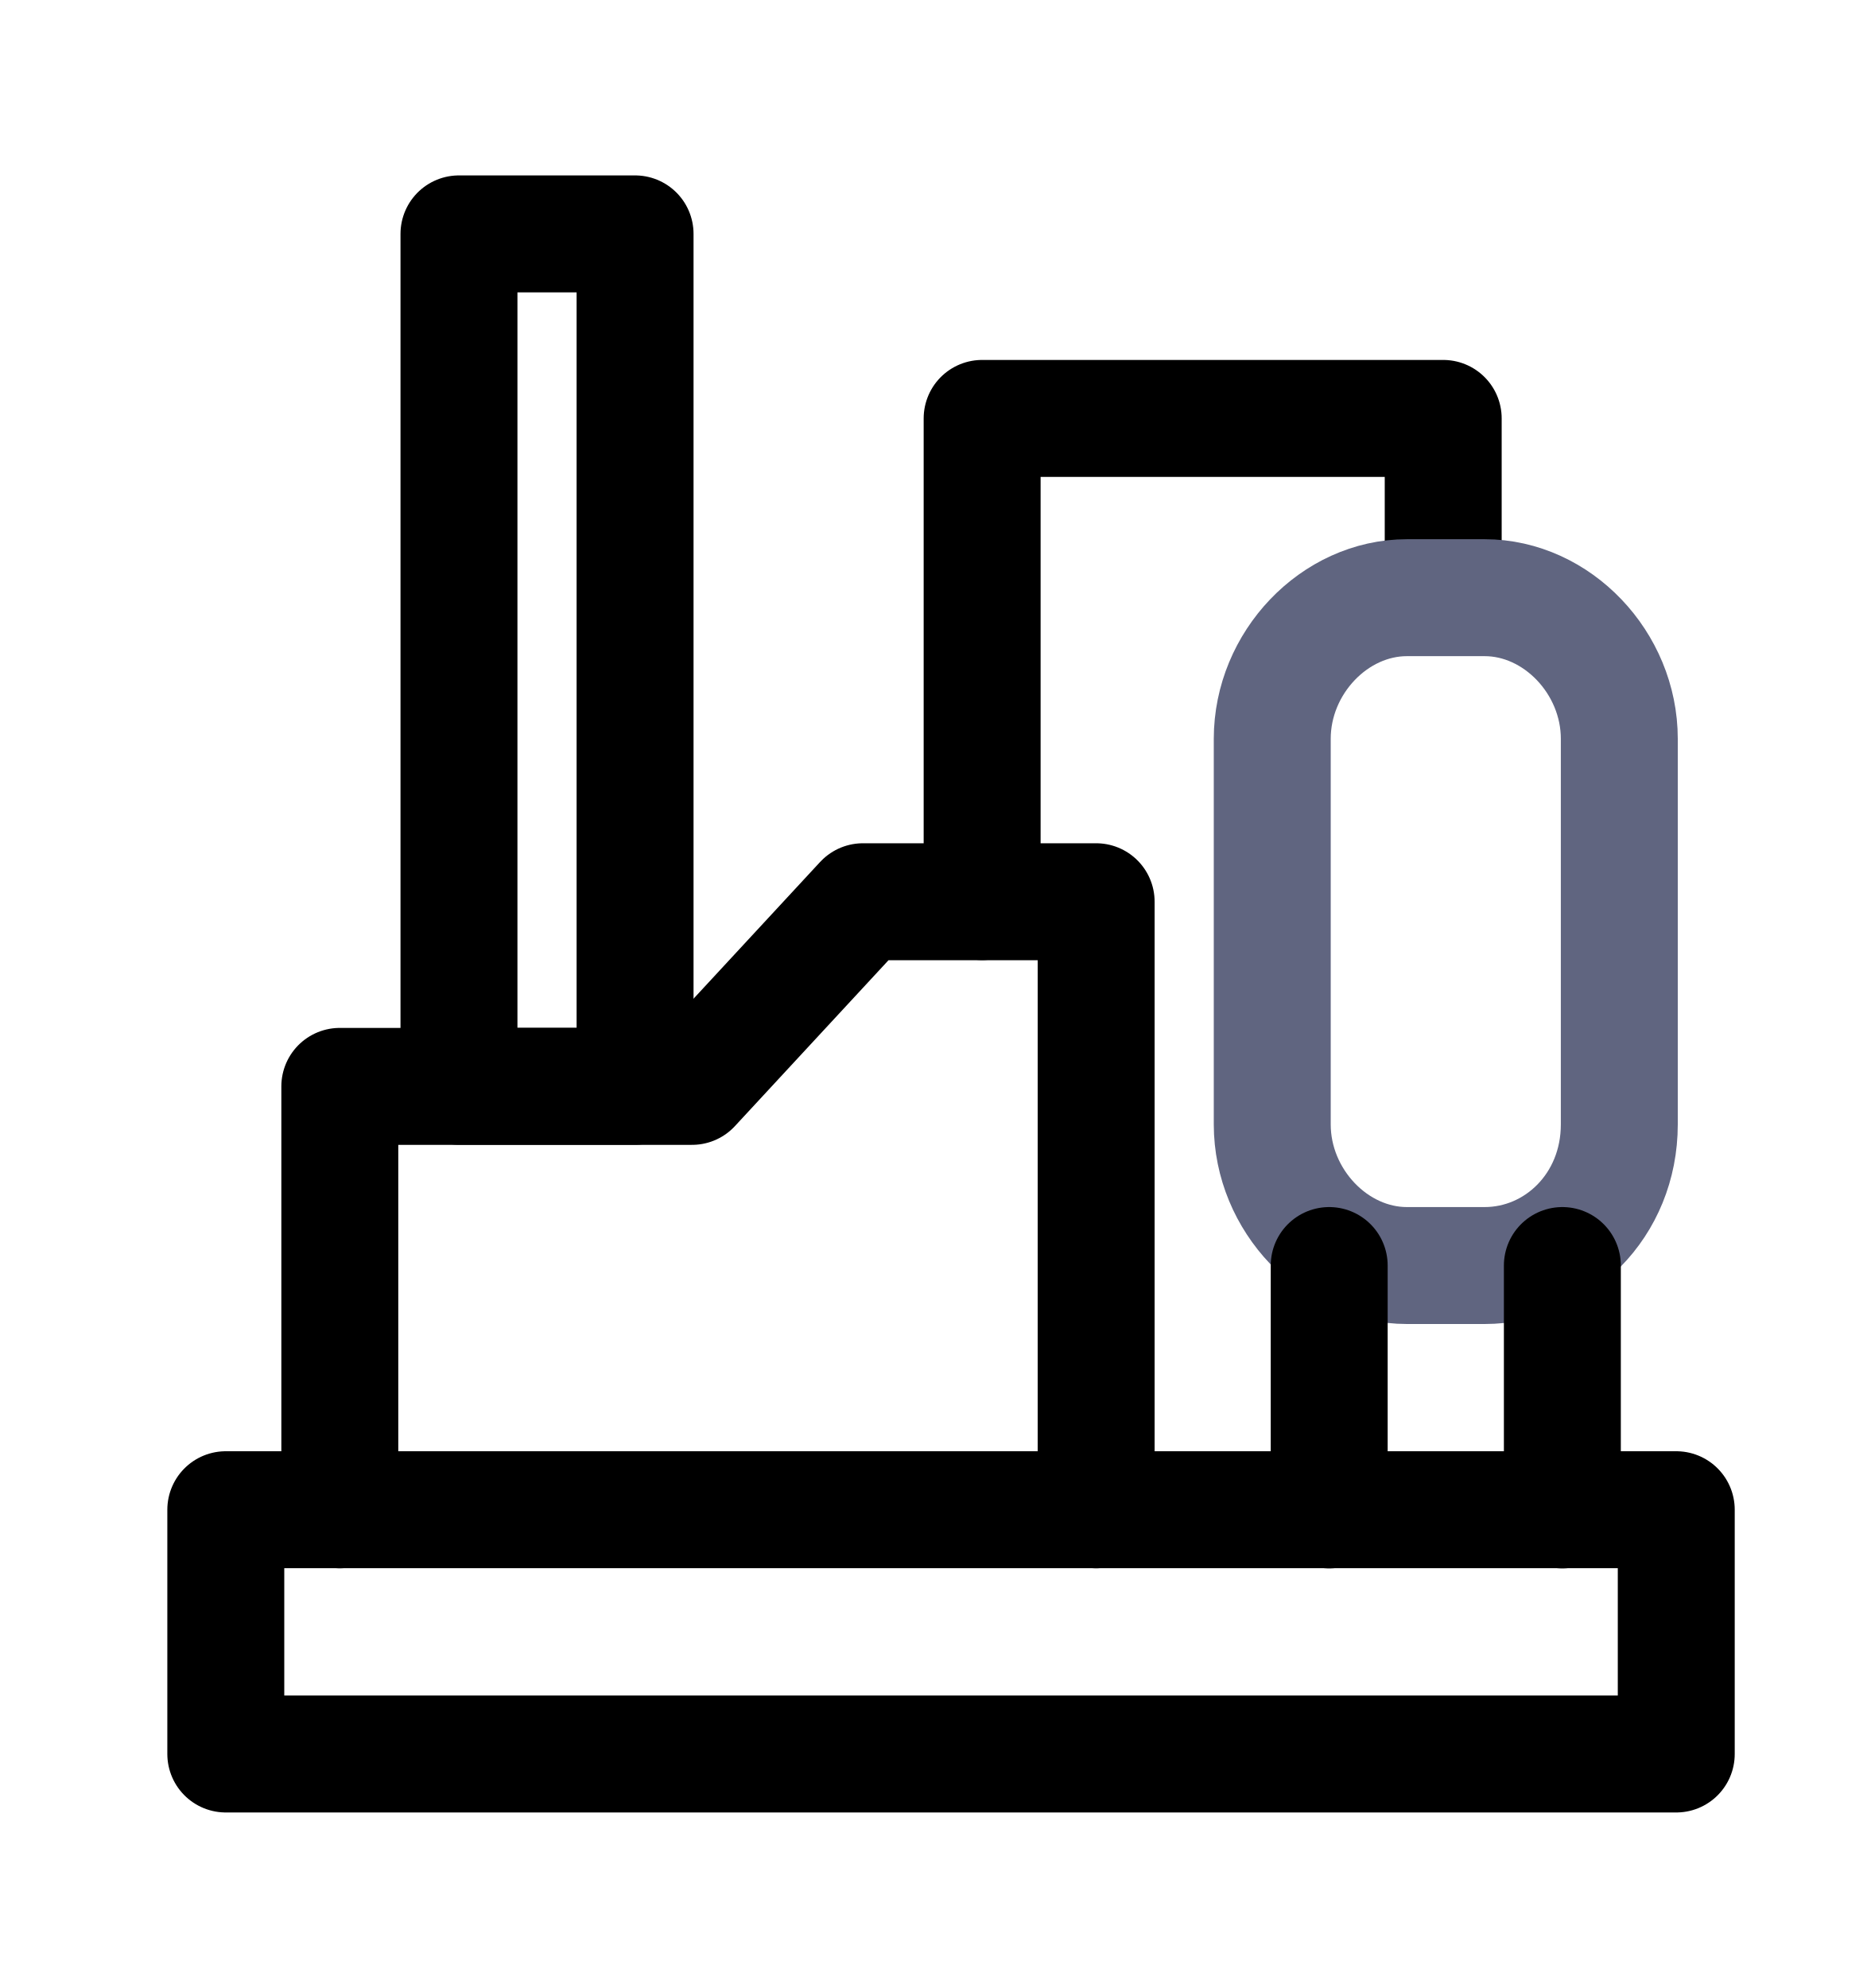
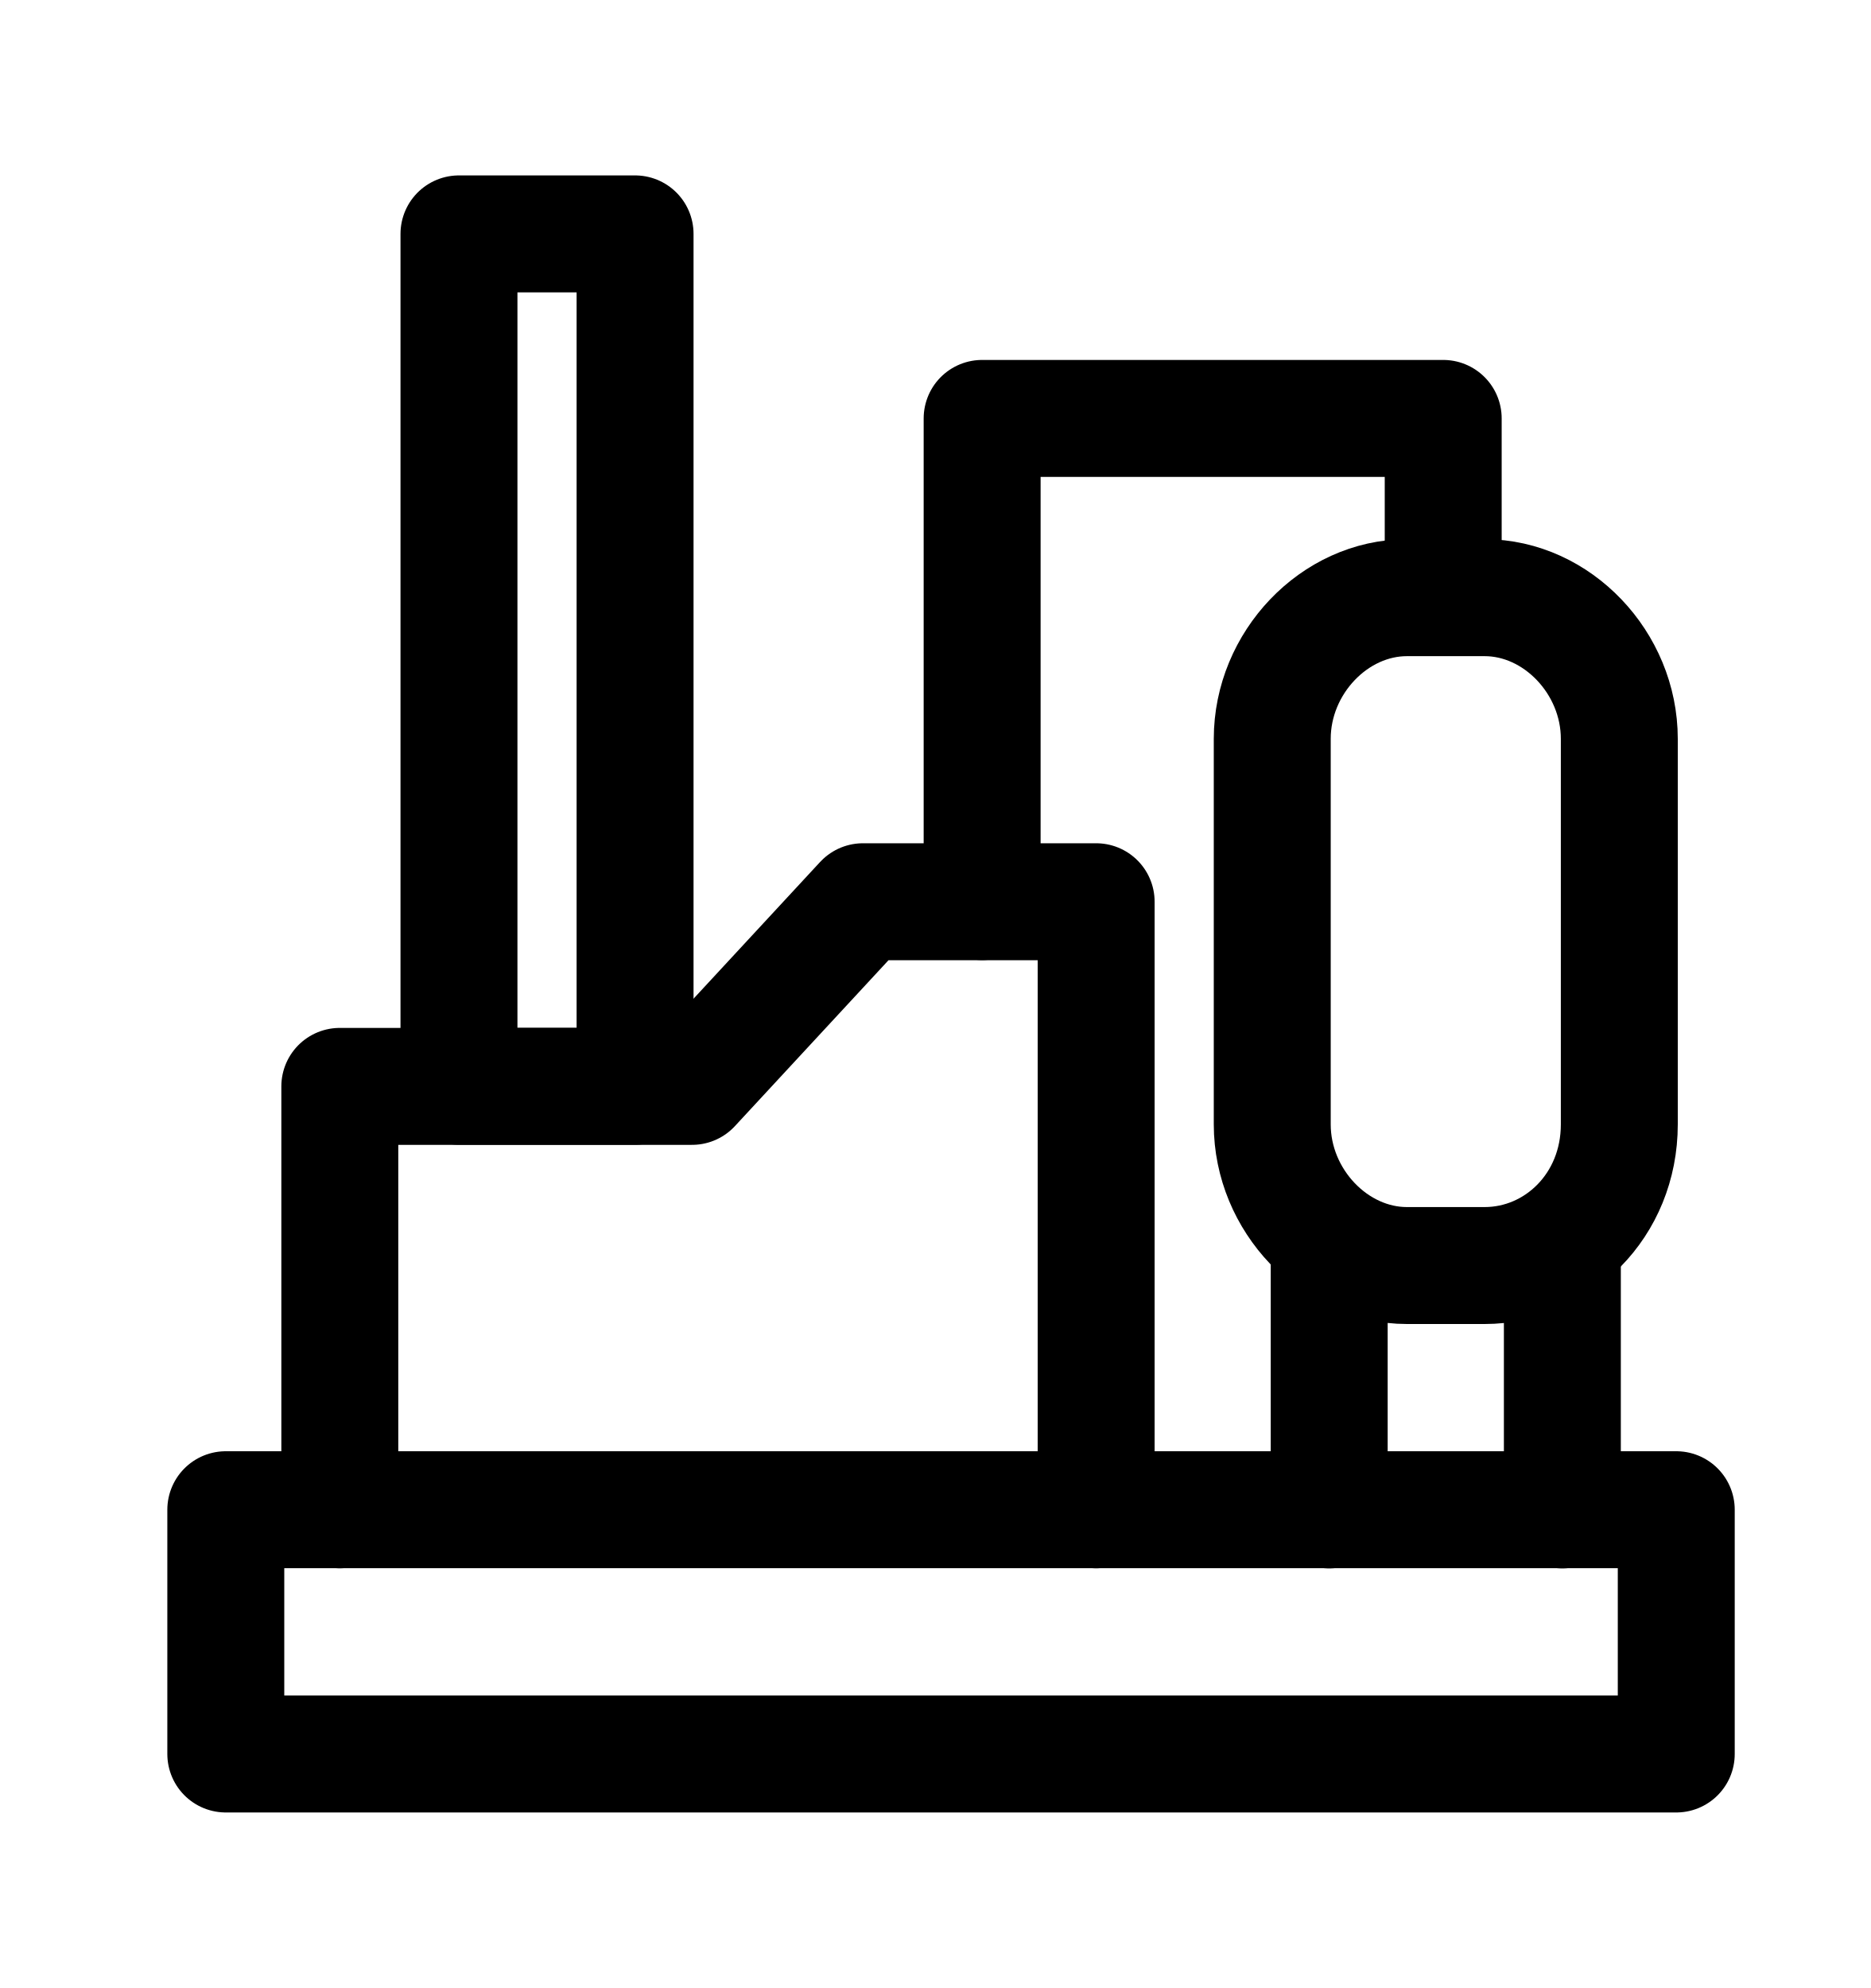
<svg xmlns="http://www.w3.org/2000/svg" width="16" height="17" viewBox="0 0 16 17" fill="none">
  <path d="M2.906 12.911V9.29H5.918L7.38 7.711H9.374V12.911" stroke="currentColor" stroke-miterlimit="10" stroke-linecap="round" stroke-linejoin="round" />
  <path d="M14.335 12.91H1.931V14.999H14.335V12.91Z" stroke="currentColor" stroke-miterlimit="10" stroke-linecap="round" stroke-linejoin="round" />
  <path d="M5.431 2H3.925V9.289H5.431V2Z" stroke="currentColor" stroke-miterlimit="10" stroke-linecap="round" stroke-linejoin="round" />
  <path d="M8.399 7.71V3.578H12.342V5.11" stroke="currentColor" stroke-miterlimit="10" stroke-linecap="round" stroke-linejoin="round" />
-   <path d="M12.696 10.822H12.032C11.412 10.822 10.88 10.265 10.88 9.615V6.318C10.88 5.668 11.412 5.111 12.032 5.111H12.696C13.316 5.111 13.848 5.668 13.848 6.318V9.615C13.848 10.311 13.316 10.822 12.696 10.822Z" stroke="#606580" stroke-miterlimit="10" stroke-linecap="round" stroke-linejoin="round" />
+   <path d="M12.696 10.822H12.032C11.412 10.822 10.88 10.265 10.88 9.615V6.318C10.88 5.668 11.412 5.111 12.032 5.111H12.696C13.316 5.111 13.848 5.668 13.848 6.318V9.615C13.848 10.311 13.316 10.822 12.696 10.822Z" stroke="currentColor" stroke-miterlimit="10" stroke-linecap="round" stroke-linejoin="round" />
  <path d="M11.367 12.912V10.822" stroke="currentColor" stroke-miterlimit="10" stroke-linecap="round" stroke-linejoin="round" />
  <path d="M13.361 10.822V12.912" stroke="currentColor" stroke-miterlimit="10" stroke-linecap="round" stroke-linejoin="round" />
</svg>
